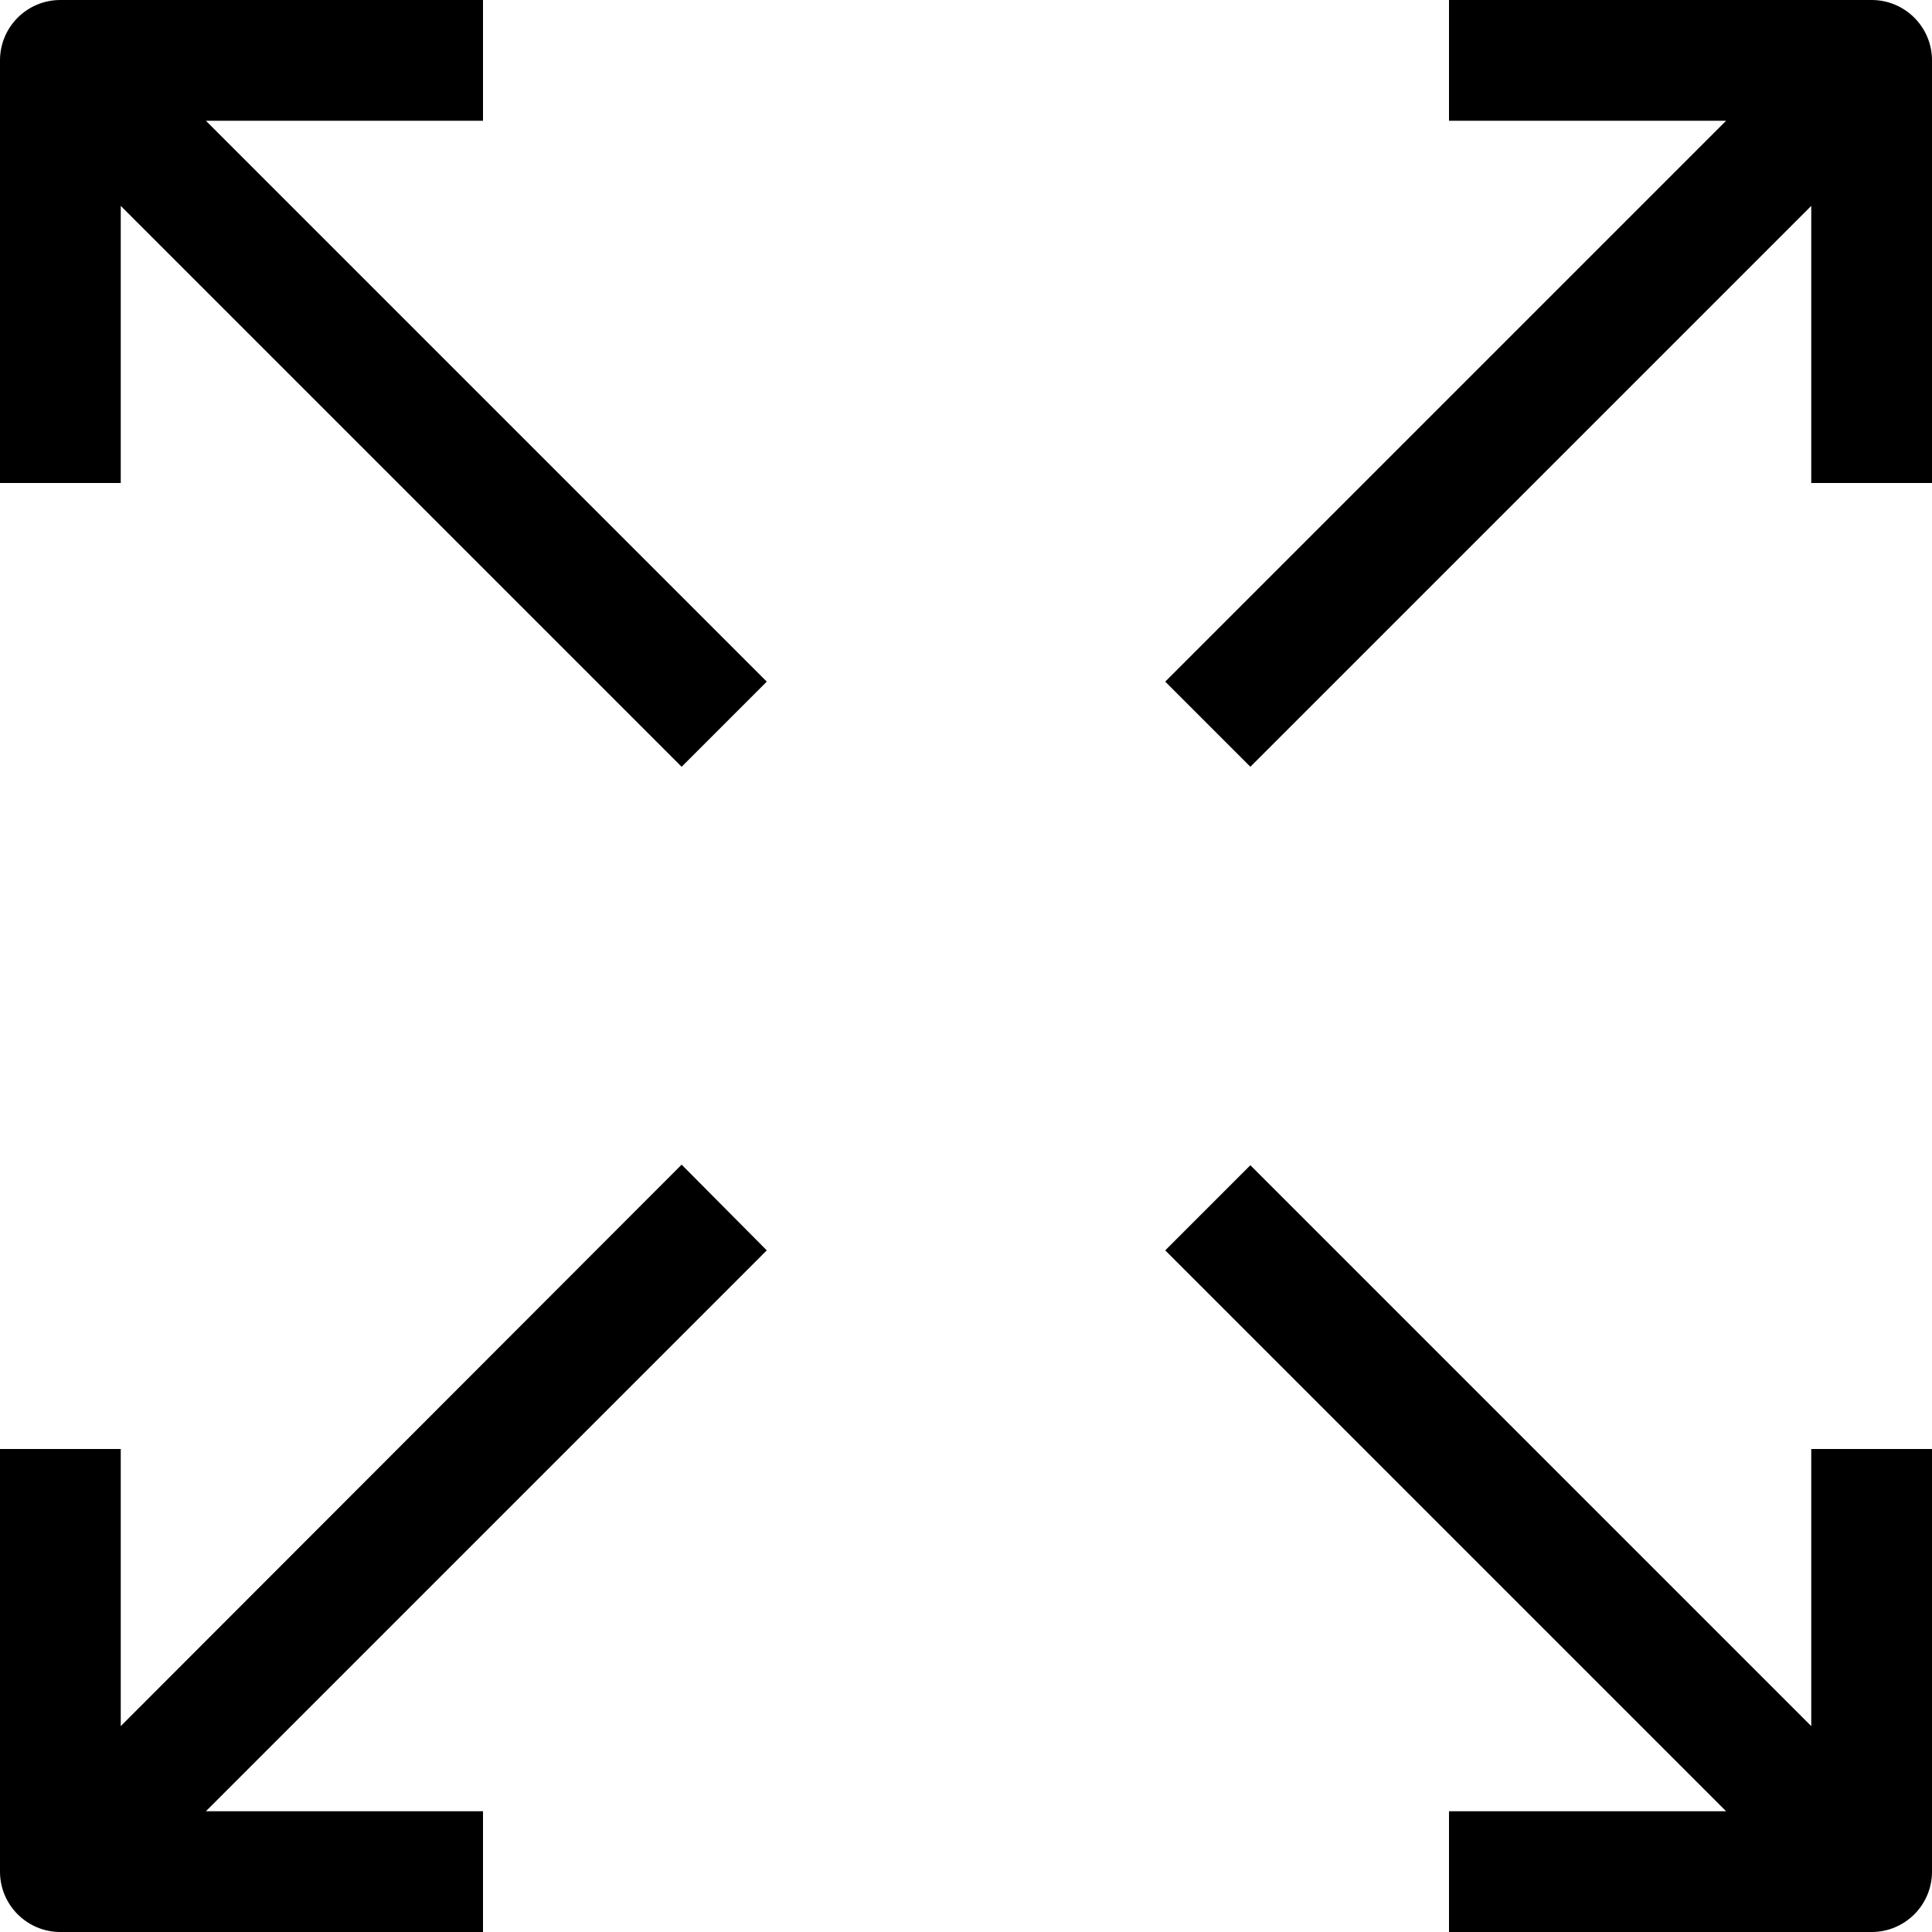
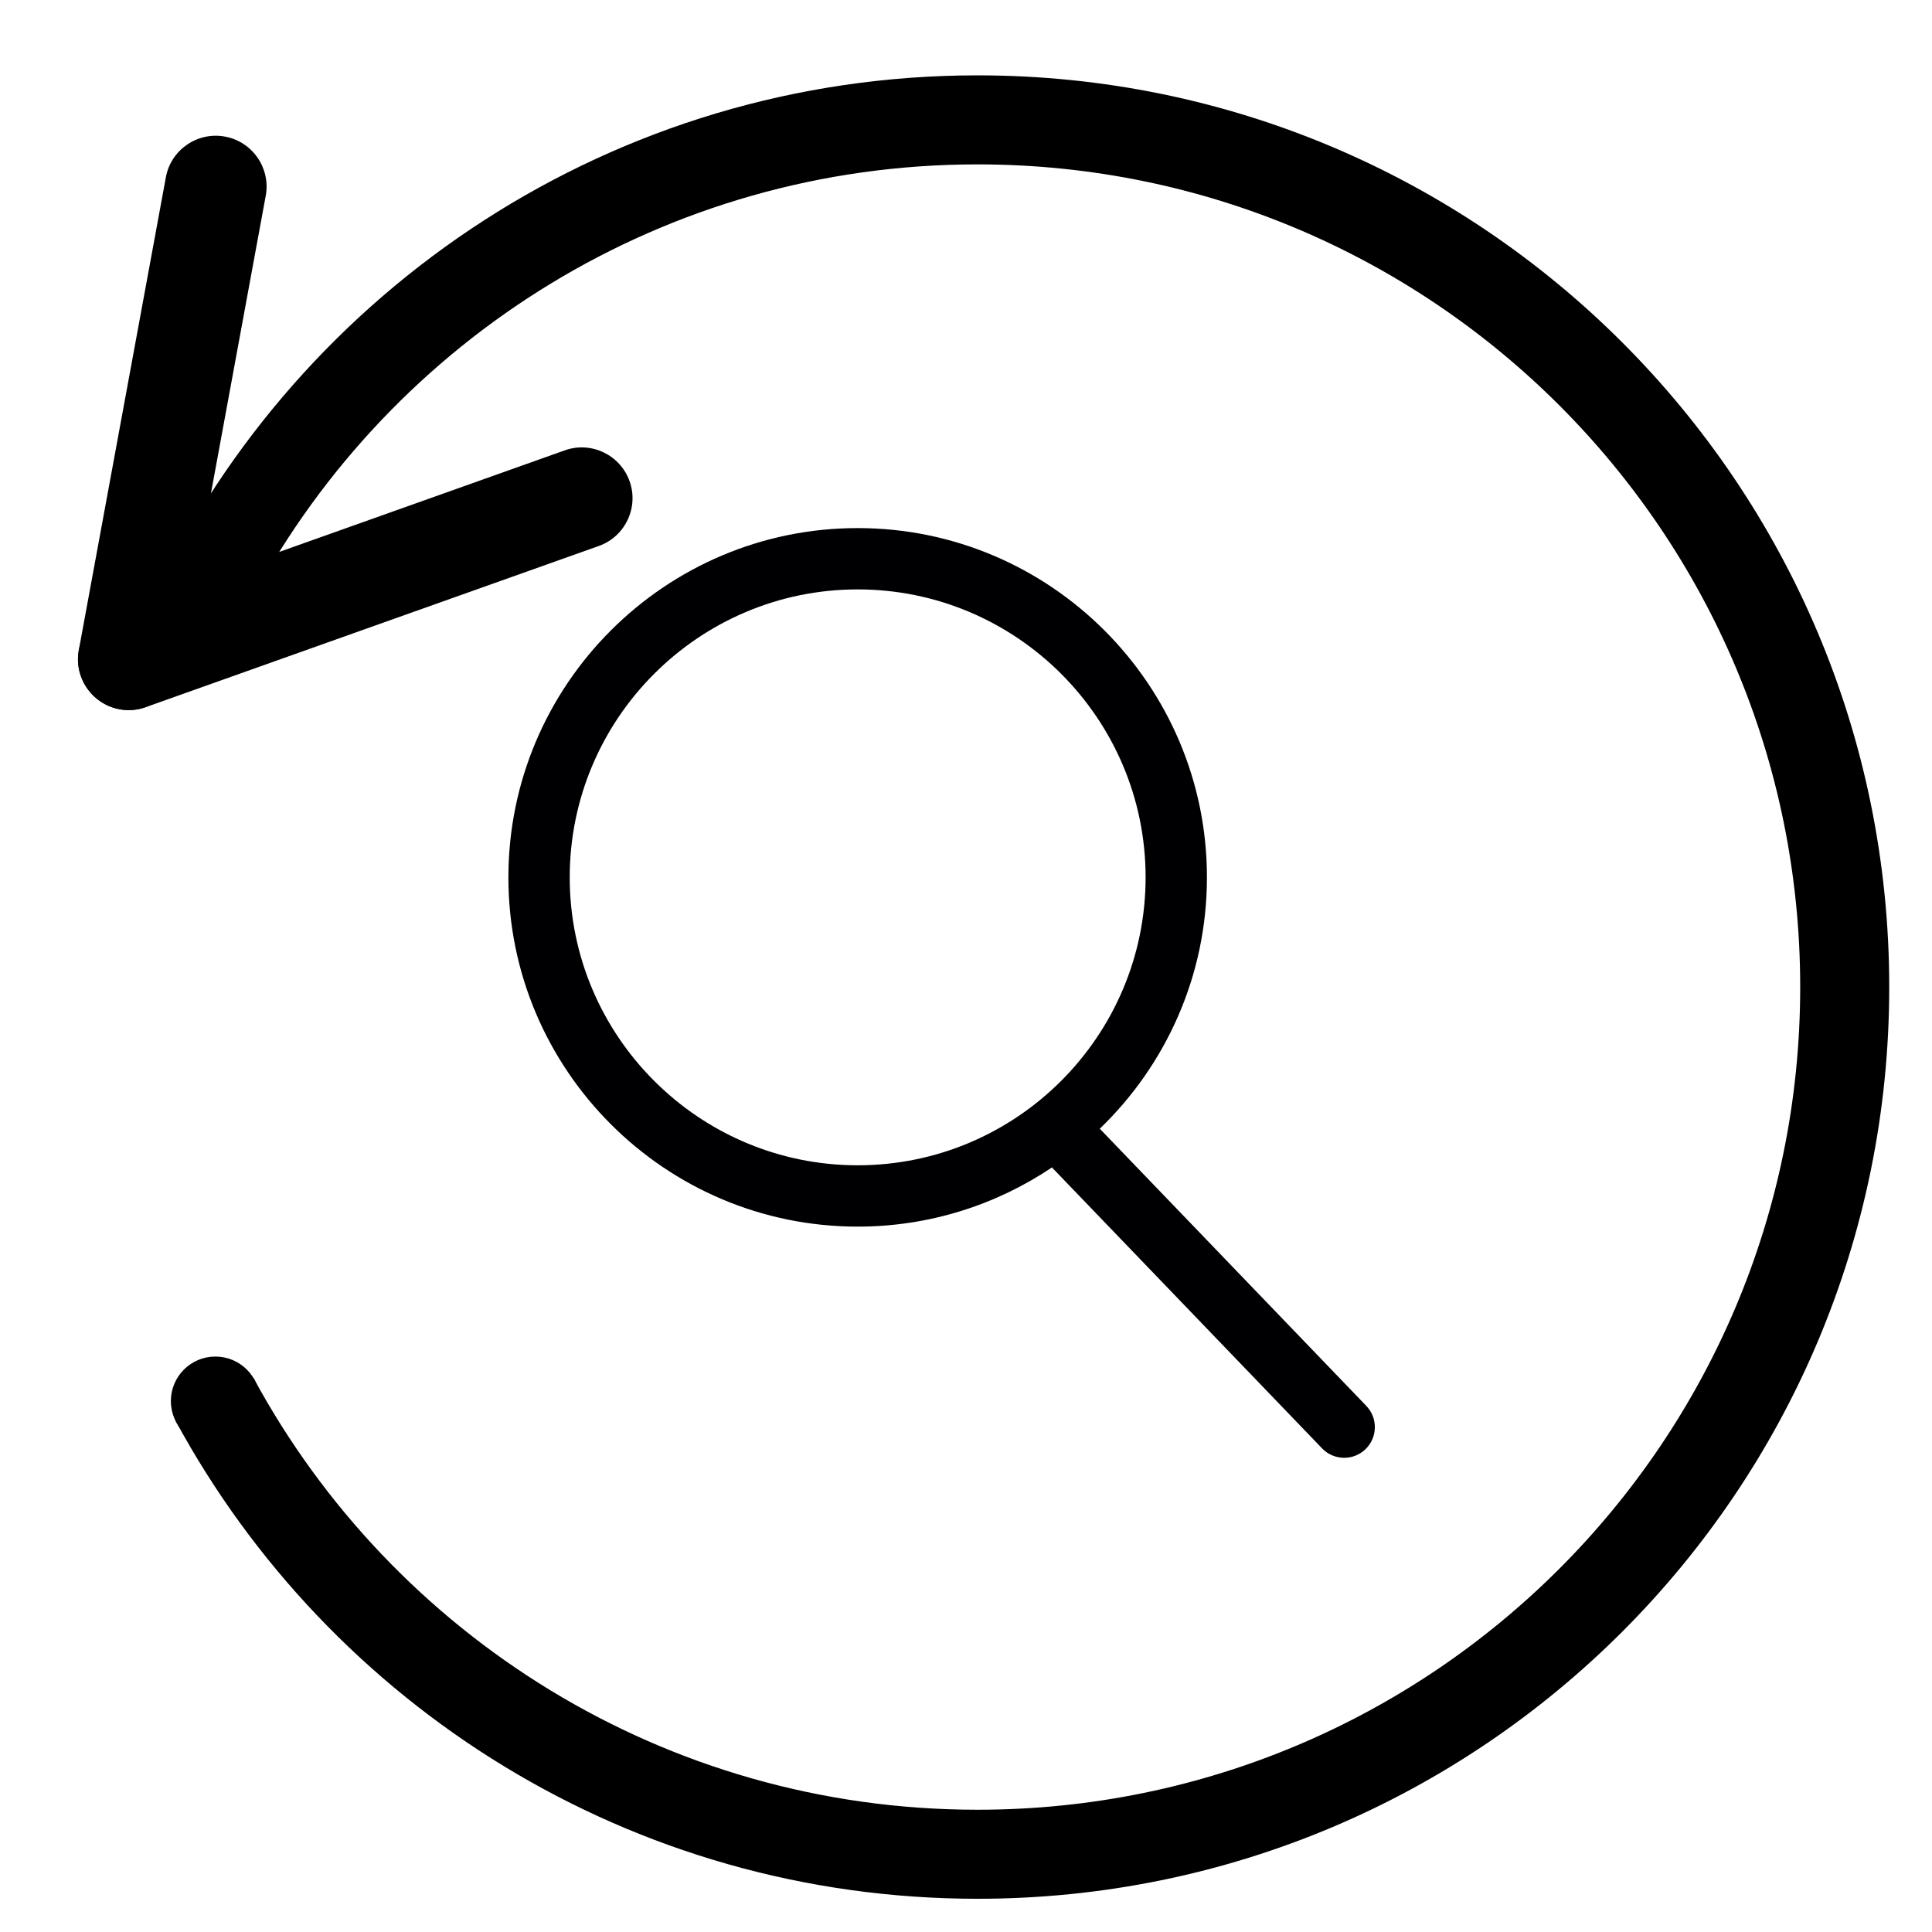
<svg xmlns="http://www.w3.org/2000/svg" version="1.1" id="Capa_1" x="0px" y="0px" viewBox="0 0 512 512" style="enable-background:new 0 0 512 512;" xml:space="preserve">
-   <g>
-     <g>
-       <g>
-         <path d="M128,32V0H16C7.163,0,0,7.163,0,16v112h32V54.56L180.64,203.2l22.56-22.56L54.56,32H128z" />
-         <path d="M496,0H384v32h73.44L308.8,180.64l22.56,22.56L480,54.56V128h32V16C512,7.163,504.837,0,496,0z" />
-         <path d="M480,457.44L331.36,308.8l-22.56,22.56L457.44,480H384v32h112c8.837,0,16-7.163,16-16V384h-32V457.44z" />
-         <path d="M180.64,308.64L32,457.44V384H0v112c0,8.837,7.163,16,16,16h112v-32H54.56L203.2,331.36L180.64,308.64z" />
-       </g>
-     </g>
+   <defs id="defs1290" />
+   <g id="g1257">
+ </g>
+   <g id="g1259">
+ </g>
+   <g id="g1261">
+ </g>
+   <g id="g1263">
+ </g>
+   <g id="g1265">
+ </g>
+   <g id="g1267">
+ </g>
+   <g id="g1269">
+ </g>
+   <g id="g1271">
+ </g>
+   <g id="g1273">
+ </g>
+   <g id="g1275">
+ </g>
+   <g id="g1277">
+ </g>
+   <g id="g1279">
+ </g>
+   <g id="g1281">
+ </g>
+   <g id="g1283">
+ </g>
+   <g id="g1285">
+ </g>
+   <g id="g1353" transform="matrix(1.083454,0,0,1.083454,126.348,139.9469)">
+     <path style="fill:#000002" d="M 217.576,214.708 152.388,146.914 C 168.527,131.364 178.597,109.559 178.597,85.43 178.597,38.324 140.274,0 93.167,0 46.06,0 7.737,38.323 7.737,85.43 c 0,47.106 38.323,85.43 85.43,85.43 17.574,0 33.924,-5.339 47.52,-14.474 l 66.077,68.719 c 1.473,1.531 3.439,2.302 5.407,2.302 1.87,0 3.743,-0.695 5.197,-2.094 2.986,-2.872 3.079,-7.62 0.208,-10.605 z M 22.737,85.43 C 22.737,46.595 54.332,15 93.167,15 c 38.835,0 70.43,31.595 70.43,70.43 0,38.835 -31.595,70.43 -70.43,70.43 -38.835,-0.001 -70.43,-31.595 -70.43,-70.43 z" id="path1349" />
  </g>
-   <g>
+   <g id="g1355" transform="translate(-367.3236,145.3563)">
</g>
-   <g>
+   <g id="g1357" transform="translate(-367.3236,145.3563)">
</g>
-   <g>
+   <g id="g1359" transform="translate(-367.3236,145.3563)">
</g>
-   <g>
+   <g id="g1361" transform="translate(-367.3236,145.3563)">
</g>
-   <g>
+   <g id="g1363" transform="translate(-367.3236,145.3563)">
</g>
-   <g>
+   <g id="g1365" transform="translate(-367.3236,145.3563)">
</g>
-   <g>
+   <g id="g1367" transform="translate(-367.3236,145.3563)">
</g>
-   <g>
+   <g id="g1369" transform="translate(-367.3236,145.3563)">
</g>
-   <g>
+   <g id="g1371" transform="translate(-367.3236,145.3563)">
</g>
-   <g>
+   <g id="g1373" transform="translate(-367.3236,145.3563)">
</g>
-   <g>
+   <g id="g1375" transform="translate(-367.3236,145.3563)">
</g>
-   <g>
+   <g id="g1377" transform="translate(-367.3236,145.3563)">
</g>
-   <g>
+   <g id="g1379" transform="translate(-367.3236,145.3563)">
</g>
-   <g>
+   <g id="g1381" transform="translate(-367.3236,145.3563)">
</g>
-   <g>
+   <g id="g1383" transform="translate(-367.3236,145.3563)">
</g>
+   <g style="overflow:hidden;fill:currentColor" id="g1992" transform="matrix(0.4721313,0,0,0.4721313,16.96708,19.73239)">
+     <path d="M 300.153,264.671 45.878,355.127 C 31.085,360.424 14.793,352.628 9.495,337.835 4.198,323.042 11.994,306.75 26.787,301.453 l 254.276,-90.456 c 14.793,-5.297 31.085,2.499 36.382,17.292 5.297,14.793 -2.499,31.185 -17.292,36.382 z" id="path1974" />
+     <path d="M 113.245,67.967 64.369,333.437 C 61.57,348.83 46.577,359.125 31.185,356.326 15.792,353.527 5.497,338.535 8.296,323.142 L 57.172,57.672 C 59.971,42.279 74.963,31.984 90.356,34.883 105.748,37.682 116.043,52.574 113.245,67.967 Z" id="path1976" />
+     <path d="m 84.959,744.636 m -24.988,0 a 24.988,24.988 0 1 0 49.976,0 24.988,24.988 0 1 0 -49.976,0 z" id="path1978" />
+     <path d="M 512.75,0.5 C 308.649,0.5 132.435,120.041 50.275,292.857 H 106.348 C 184.41,148.527 337.135,50.475 512.75,50.475 c 255.075,0 461.775,206.699 461.775,461.775 0,255.075 -206.699,461.775 -461.775,461.775 -175.614,0 -328.34,-98.052 -406.402,-242.382 H 68.966 v 20.99 h -2.999 v 2.999 h -3.398 C 149.127,915.453 318.245,1024 512.75,1024 795.412,1024 1024.5,794.912 1024.5,512.25 1024.5,229.588 795.412,0.5 512.75,0.5 Z" id="path1980" />
+   </g>
</svg>
